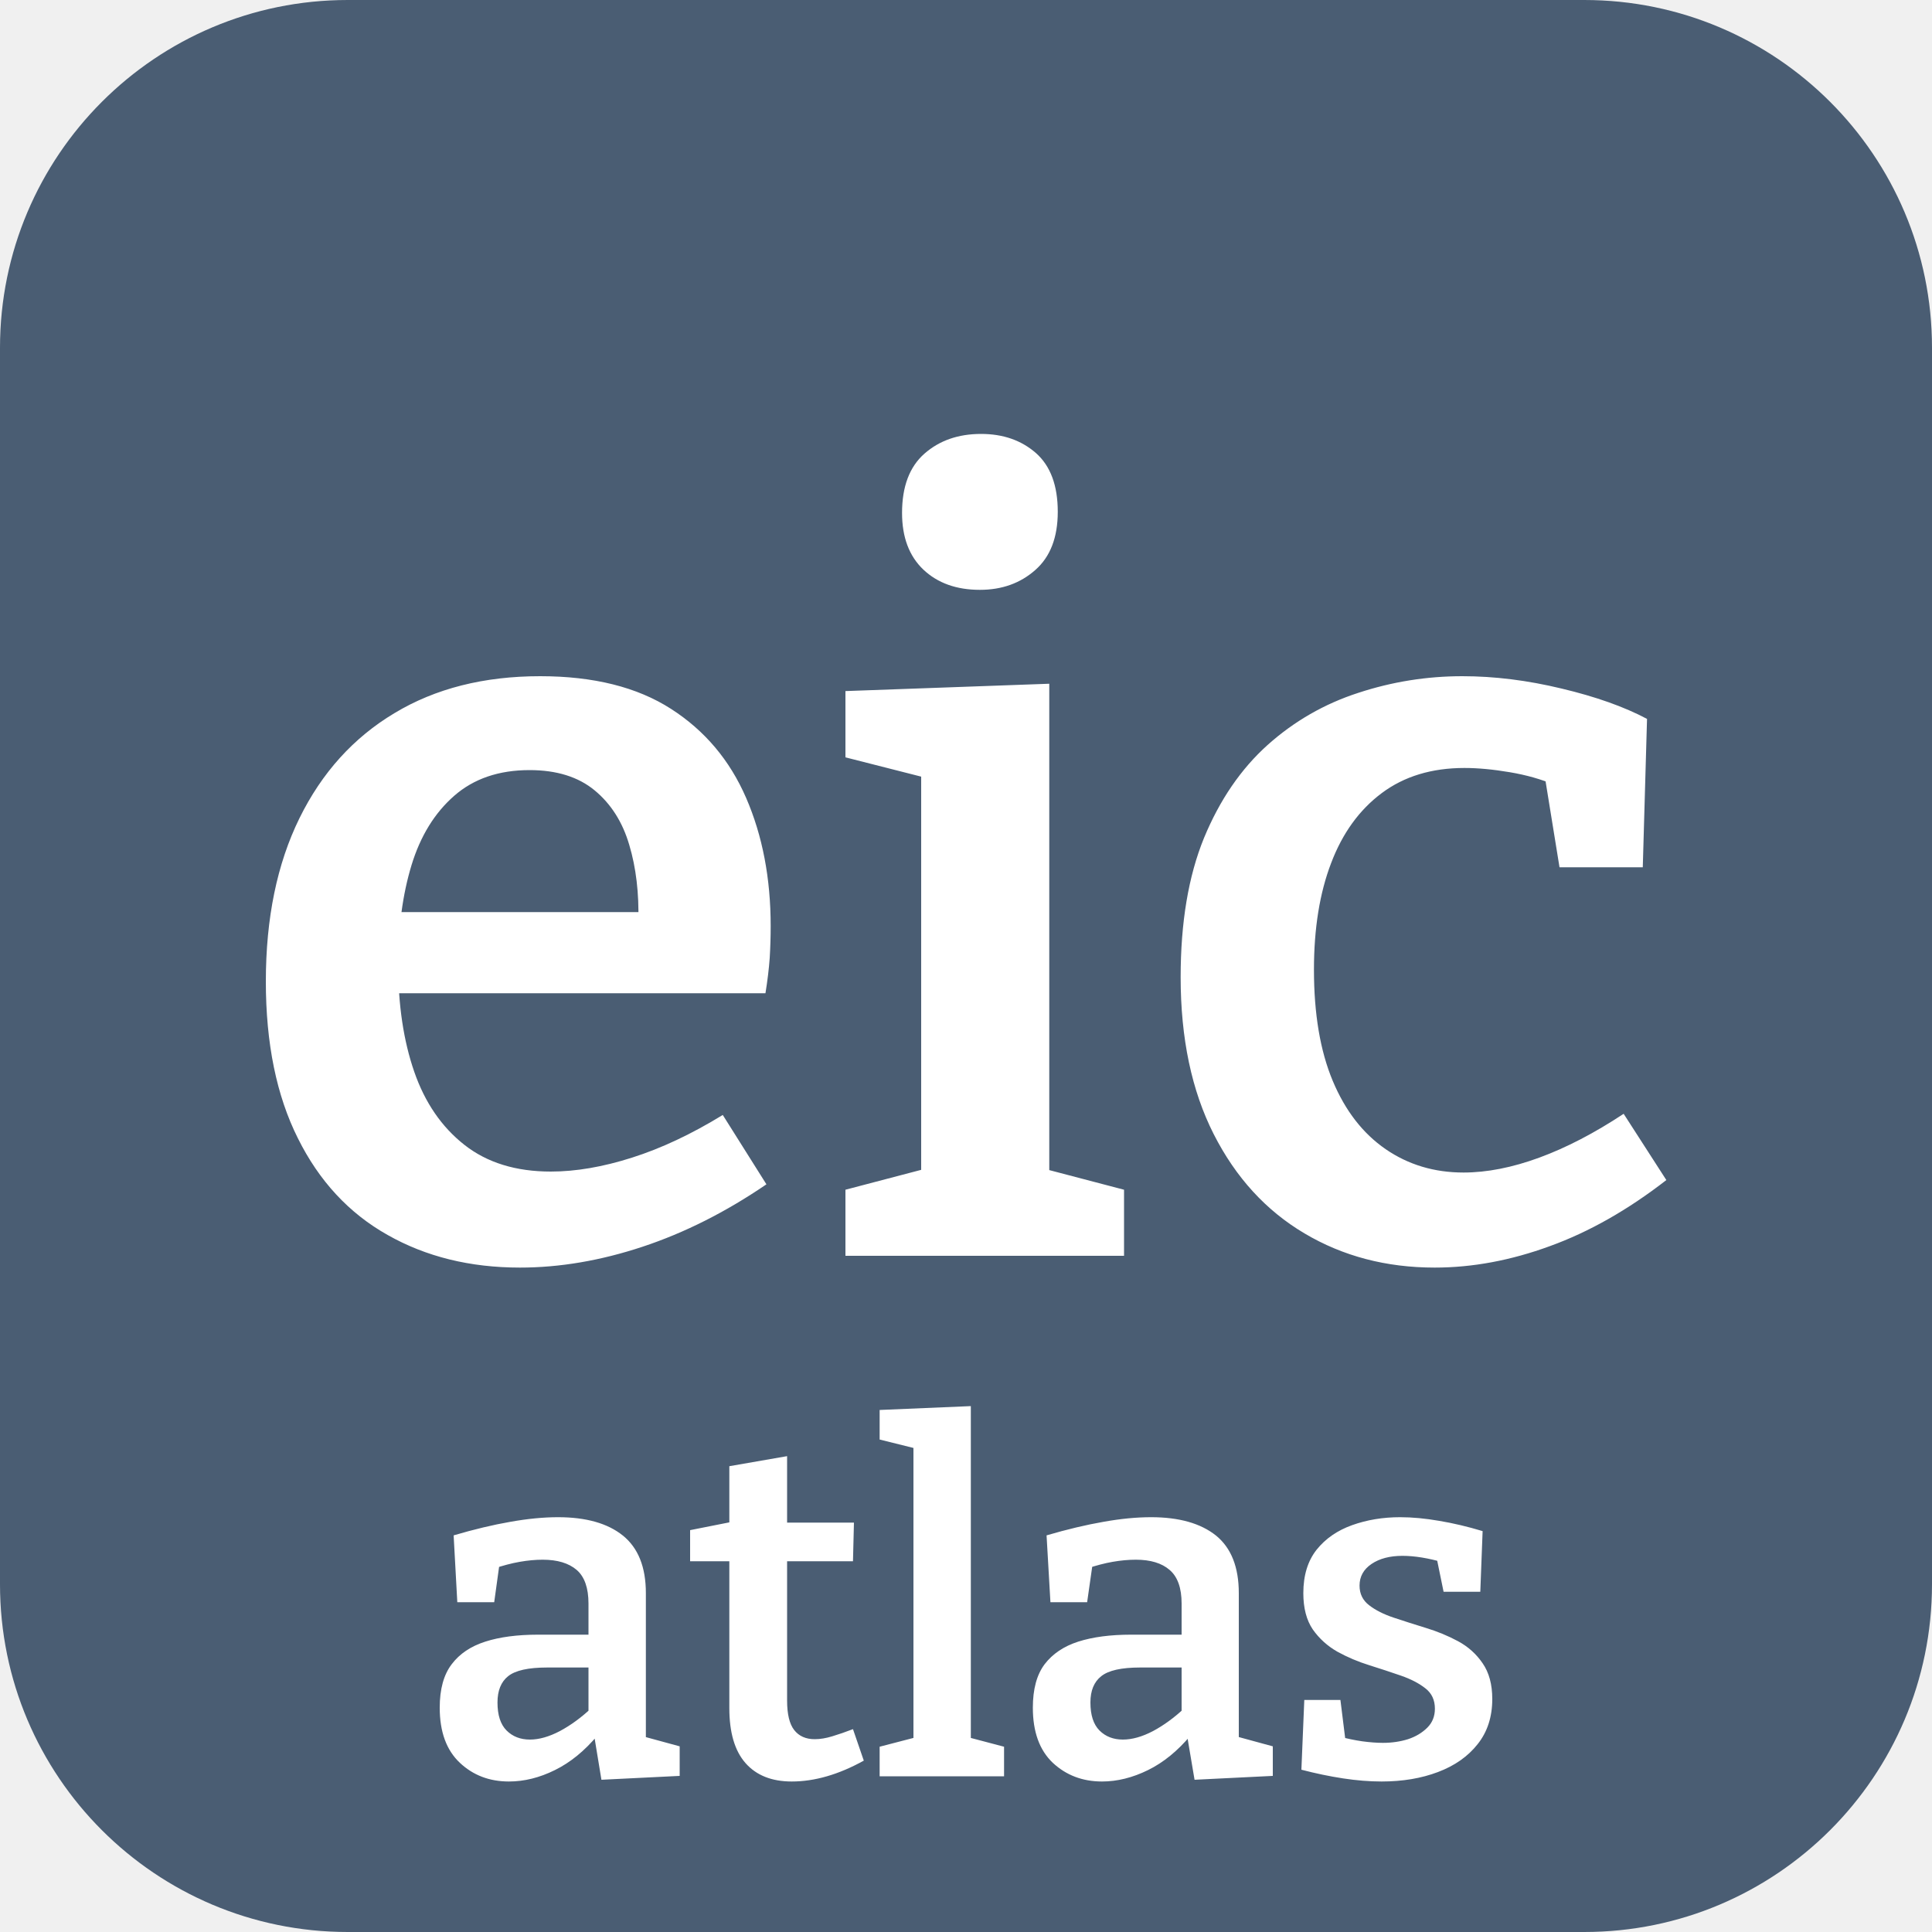
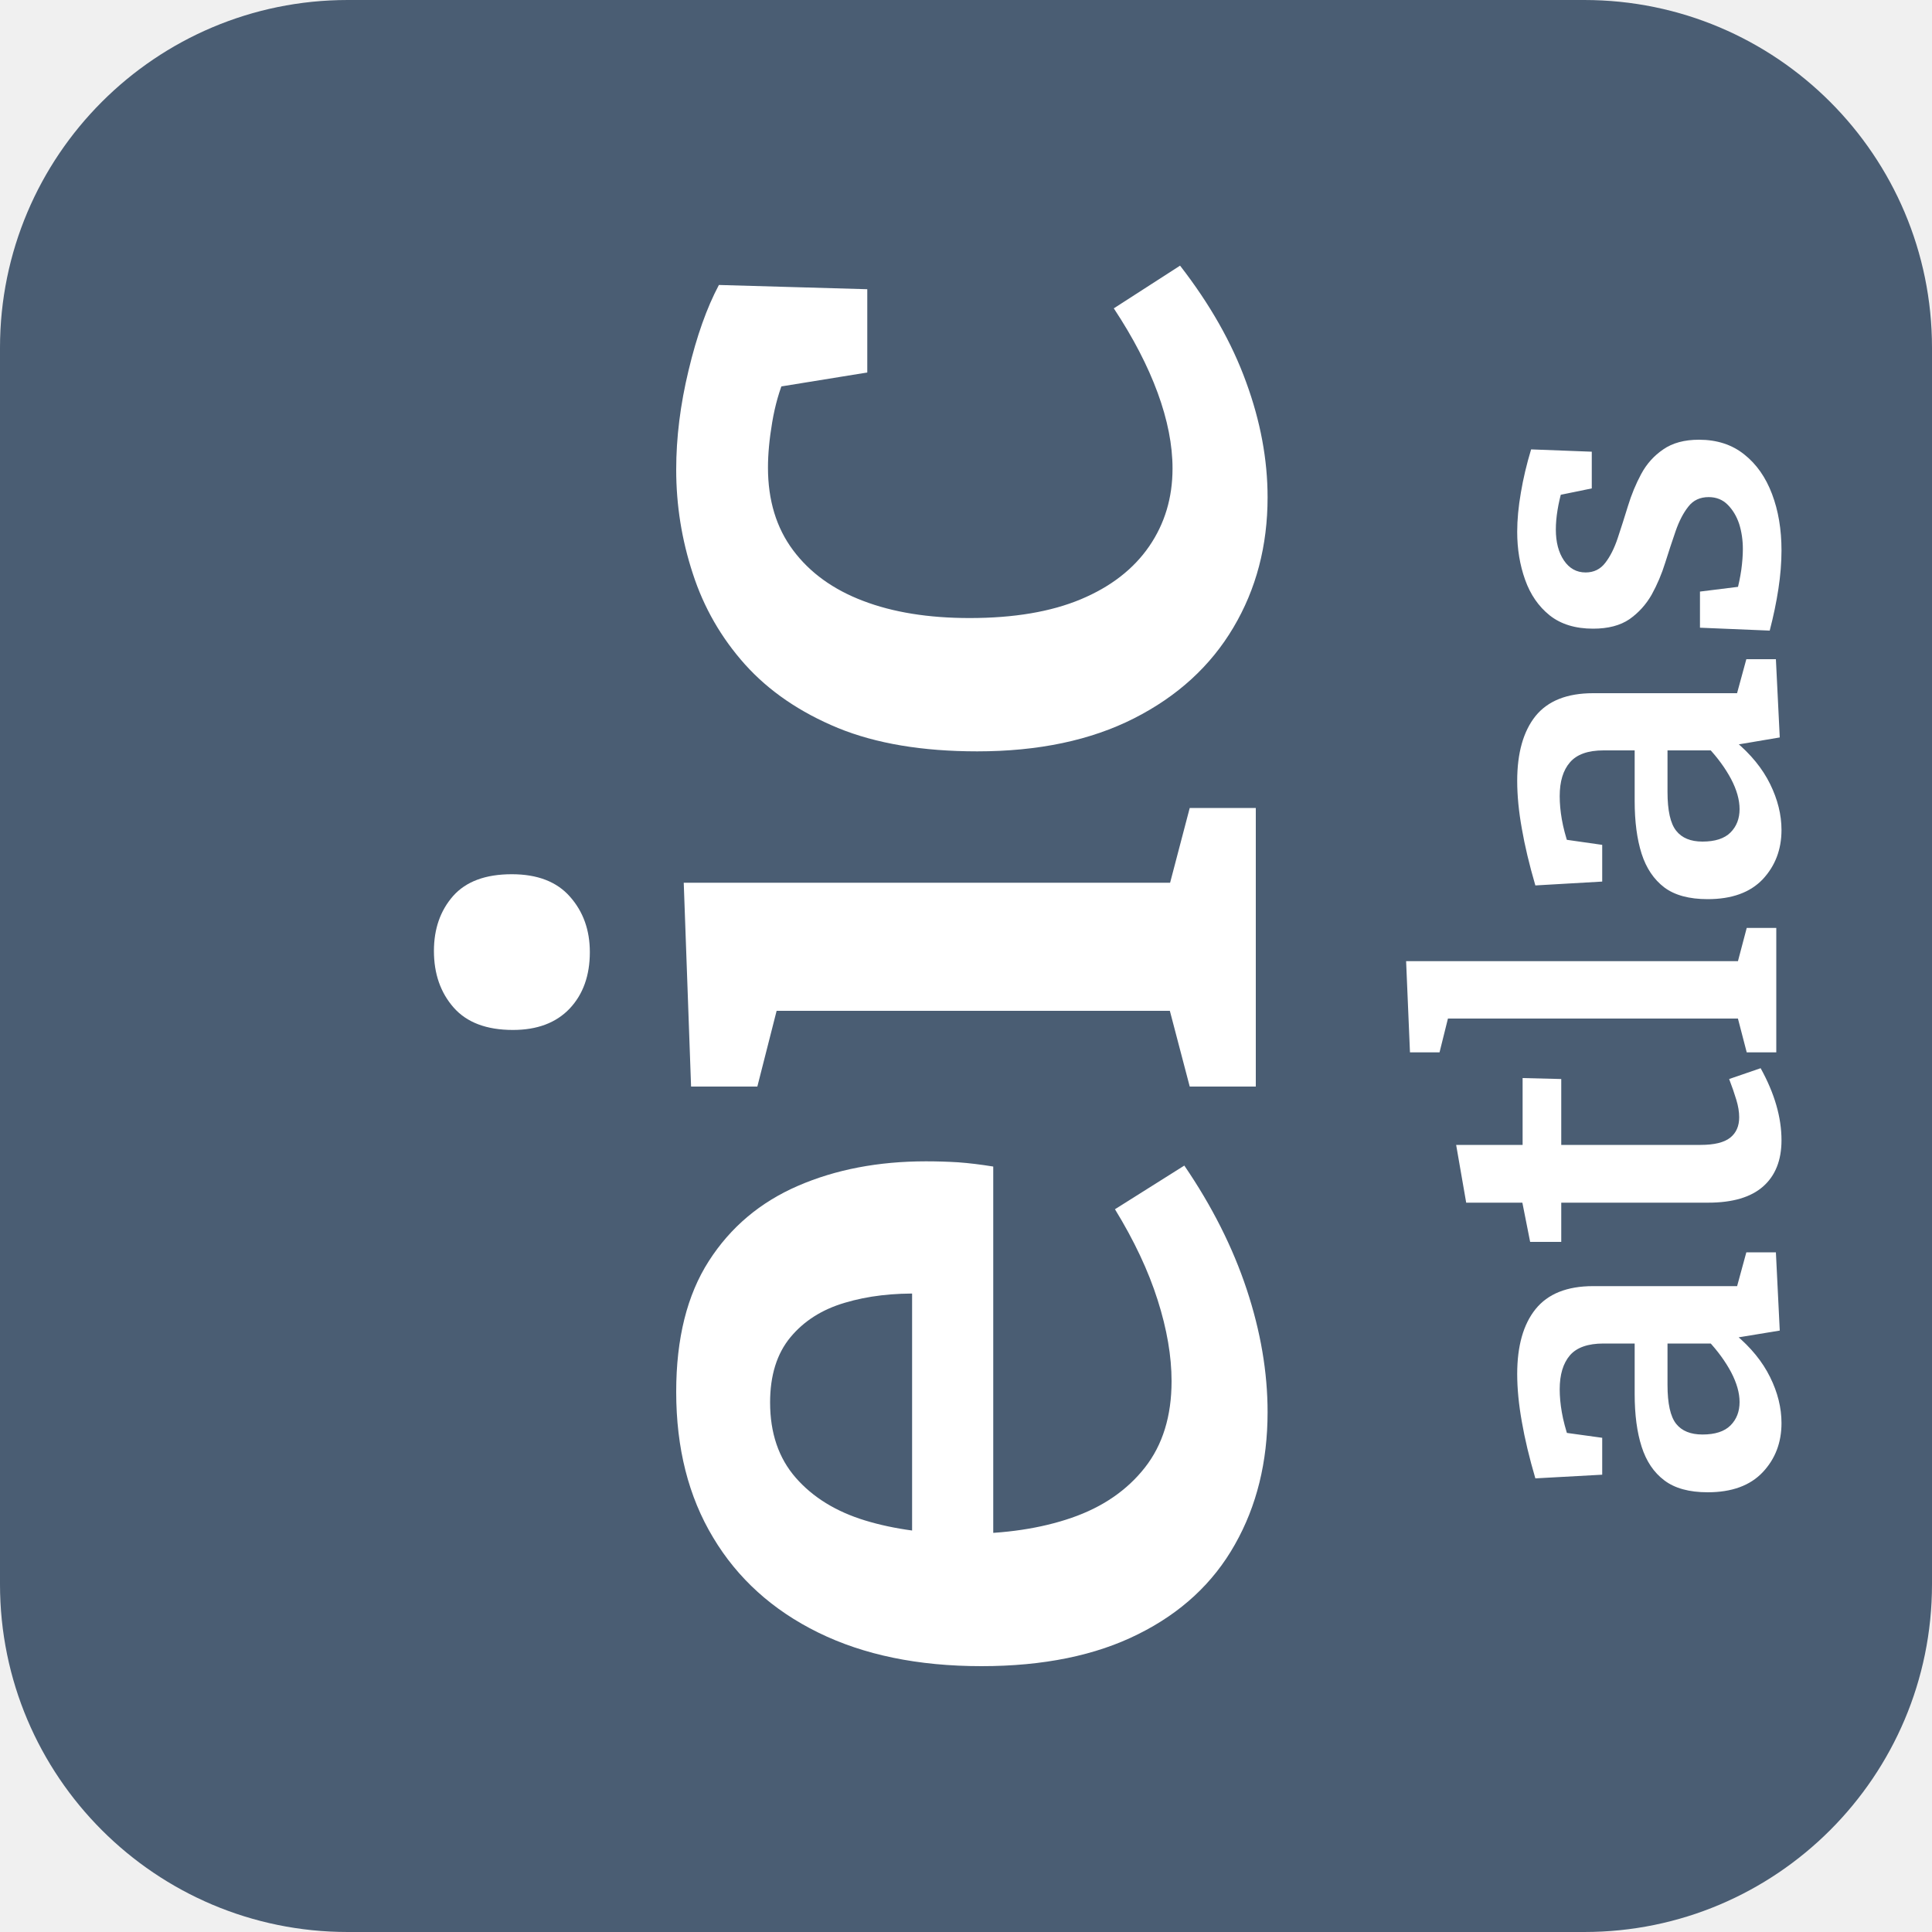
<svg xmlns="http://www.w3.org/2000/svg" viewBox="0 0 100 100">
  <rect width="100" height="100" rx="18" fill="#4a5d73" />
-   <g fill="#fff">
+   <g fill="#fff" transform="rotate(-90 50 50)">
    <path transform="translate(13.76 22.46)" d="M13.15 43.15Q9.28 43.15 6.3 41.46Q3.31 39.78 1.66 36.46Q0 33.15 0 28.34Q0 23.43 1.74 19.89Q3.48 16.35 6.66 14.45Q9.83 12.54 14.2 12.54Q18.34 12.54 20.97 14.23Q23.59 15.91 24.86 18.84Q26.13 21.77 26.13 25.47Q26.13 26.3 26.08 27.13Q26.02 27.96 25.86 28.95H5.3V24.75H20.06L19.28 25.25Q19.34 23.04 18.81 21.27Q18.29 19.5 17.02 18.45Q15.75 17.4 13.65 17.4Q11.27 17.4 9.75 18.73Q8.23 20.06 7.54 22.32Q6.85 24.59 6.85 27.46Q6.85 30.61 7.68 33.01Q8.51 35.41 10.28 36.8Q12.04 38.18 14.75 38.18Q16.69 38.18 18.95 37.46Q21.22 36.74 23.65 35.25L25.91 38.84Q22.76 40.99 19.5 42.07Q16.24 43.15 13.15 43.15ZM40.55 38.56 40 37.96 44.42 39.12V42.54H30V39.12L34.42 37.96L33.92 38.56V17.35L34.36 17.85L30 16.74V13.31L40.55 12.93ZM36.96 8.07Q35.14 8.07 34.03 7.02Q32.93 5.97 32.93 4.09Q32.93 2.04 34.09 1.02Q35.25 0 37.02 0Q38.73 0 39.86 0.99Q40.99 1.99 40.99 4.03Q40.99 6.02 39.83 7.04Q38.67 8.07 36.96 8.07ZM60.5 43.15Q56.74 43.15 53.76 41.38Q50.77 39.61 49.06 36.24Q47.35 32.87 47.35 28.12Q47.35 23.87 48.56 20.91Q49.78 17.96 51.85 16.1Q53.92 14.25 56.55 13.4Q59.17 12.54 61.93 12.54Q64.42 12.54 67.07 13.18Q69.72 13.81 71.49 14.75L71.27 22.43H66.96L66.19 17.68L66.74 18.18Q65.69 17.73 64.39 17.51Q63.09 17.29 62.04 17.29Q59.5 17.29 57.76 18.59Q56.02 19.89 55.14 22.21Q54.25 24.53 54.25 27.73Q54.25 31.16 55.22 33.48Q56.19 35.8 57.96 37.02Q59.72 38.23 61.99 38.23Q63.81 38.23 65.91 37.46Q68.01 36.69 70.28 35.19L72.49 38.62Q69.5 40.94 66.46 42.04Q63.43 43.15 60.5 43.15Z" />
    <path transform="translate(22.76 72.78)" d="M10.67 17.61 10.22 17.01 12.42 17.61V19.14L8.37 19.34L7.98 16.97L8.17 17.04Q7.16 18.25 5.96 18.84Q4.77 19.43 3.58 19.43Q2.07 19.43 1.04 18.46Q0 17.48 0 15.61Q0 14.17 0.62 13.36Q1.23 12.55 2.36 12.19Q3.48 11.83 5.09 11.83H7.93L7.7 12.1V10.22Q7.7 9.01 7.09 8.48Q6.47 7.95 5.33 7.95Q4.77 7.95 4.14 8.06Q3.51 8.17 2.77 8.42L3.11 8.05L2.82 10.15H0.91L0.72 6.69Q2.32 6.22 3.65 5.99Q4.99 5.75 6.12 5.75Q8.3 5.75 9.48 6.7Q10.67 7.66 10.67 9.68ZM2.99 15.34Q2.99 16.32 3.46 16.79Q3.93 17.26 4.67 17.26Q5.38 17.26 6.22 16.82Q7.06 16.37 7.85 15.63L7.7 16.22V13.29L7.93 13.53H5.56Q4.1 13.53 3.54 13.98Q2.99 14.42 2.99 15.34ZM18.22 19.43Q16.67 19.43 15.83 18.48Q14.99 17.53 14.99 15.63V7.61L15.41 8.03H12.96V6.42L15.43 5.93L14.99 6.45V3.11L17.98 2.59V6.45L17.63 6.03H21.44L21.39 8.03H17.63L17.98 7.61V15.24Q17.98 16.3 18.35 16.77Q18.72 17.24 19.41 17.24Q19.83 17.24 20.32 17.09Q20.82 16.94 21.39 16.72L21.95 18.35Q20 19.43 18.22 19.43ZM27.49 17.39 27.24 17.11 29.21 17.63V19.16H22.77V17.63L24.77 17.11L24.52 17.39V1.98L24.74 2.22L22.77 1.73V0.2L27.49 0ZM41.36 17.61 40.92 17.01 43.12 17.61V19.14L39.07 19.34L38.67 16.97L38.87 17.04Q37.86 18.25 36.66 18.84Q35.46 19.43 34.28 19.43Q32.77 19.43 31.73 18.46Q30.7 17.48 30.7 15.61Q30.7 14.17 31.31 13.36Q31.93 12.55 33.05 12.19Q34.18 11.83 35.78 11.83H38.62L38.4 12.1V10.22Q38.4 9.01 37.78 8.48Q37.17 7.95 36.03 7.95Q35.46 7.95 34.83 8.06Q34.2 8.17 33.46 8.42L33.81 8.05L33.51 10.15H31.61L31.41 6.69Q33.02 6.22 34.35 5.99Q35.68 5.75 36.82 5.75Q38.99 5.75 40.18 6.7Q41.36 7.66 41.36 9.68ZM33.68 15.34Q33.68 16.32 34.15 16.79Q34.62 17.26 35.36 17.26Q36.08 17.26 36.92 16.82Q37.76 16.37 38.55 15.63L38.4 16.22V13.29L38.62 13.53H36.25Q34.8 13.53 34.24 13.98Q33.68 14.42 33.68 15.34ZM47.61 9.29Q47.61 9.93 48.11 10.31Q48.6 10.69 49.38 10.95Q50.16 11.21 51.04 11.48Q51.93 11.75 52.71 12.17Q53.49 12.59 53.98 13.31Q54.48 14.03 54.48 15.16Q54.48 16.55 53.72 17.5Q52.97 18.45 51.67 18.94Q50.38 19.43 48.75 19.43Q47.81 19.43 46.76 19.27Q45.71 19.11 44.6 18.82L44.75 15.21H46.62L46.9 17.46L46.6 17.11Q47.14 17.26 47.75 17.35Q48.35 17.43 48.82 17.43Q49.51 17.43 50.12 17.24Q50.72 17.04 51.12 16.64Q51.51 16.25 51.51 15.66Q51.51 14.99 51.02 14.61Q50.53 14.22 49.75 13.95Q48.97 13.68 48.11 13.41Q47.24 13.14 46.46 12.71Q45.69 12.27 45.19 11.56Q44.7 10.84 44.7 9.68Q44.7 8.3 45.39 7.43Q46.08 6.57 47.23 6.16Q48.38 5.75 49.71 5.75Q50.65 5.75 51.74 5.94Q52.82 6.12 53.98 6.47L53.86 9.61H51.96L51.56 7.66L51.98 8.1Q50.77 7.75 49.83 7.75Q48.85 7.75 48.23 8.17Q47.61 8.59 47.61 9.29Z" />
  </g>
</svg>
